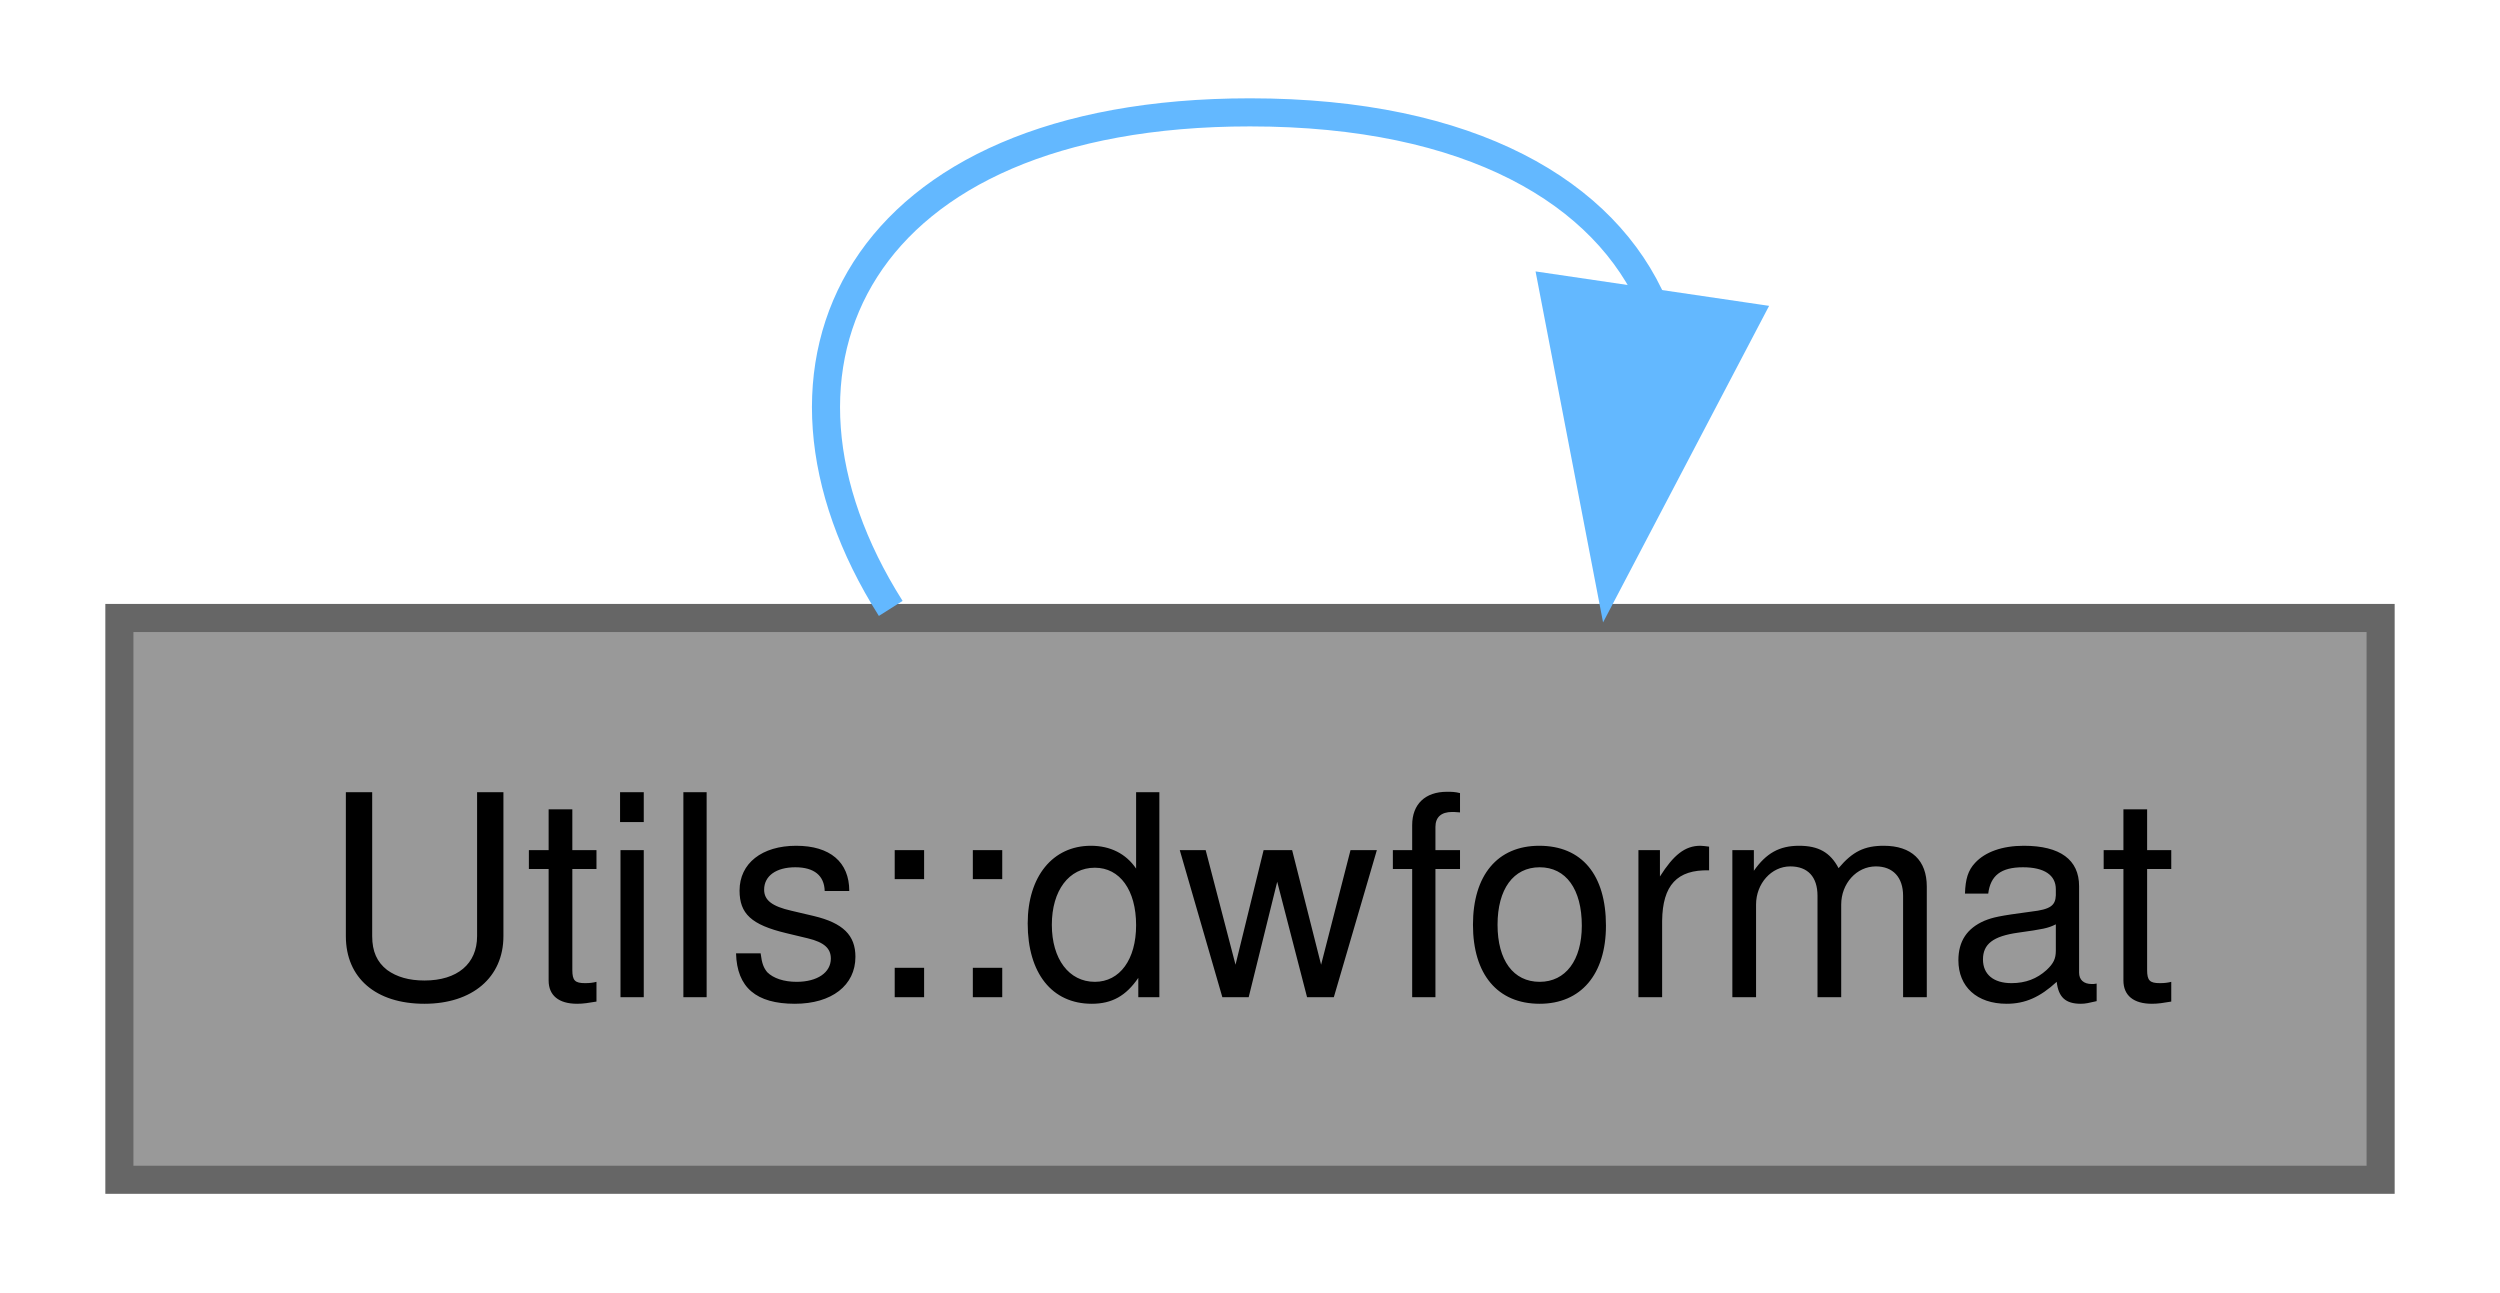
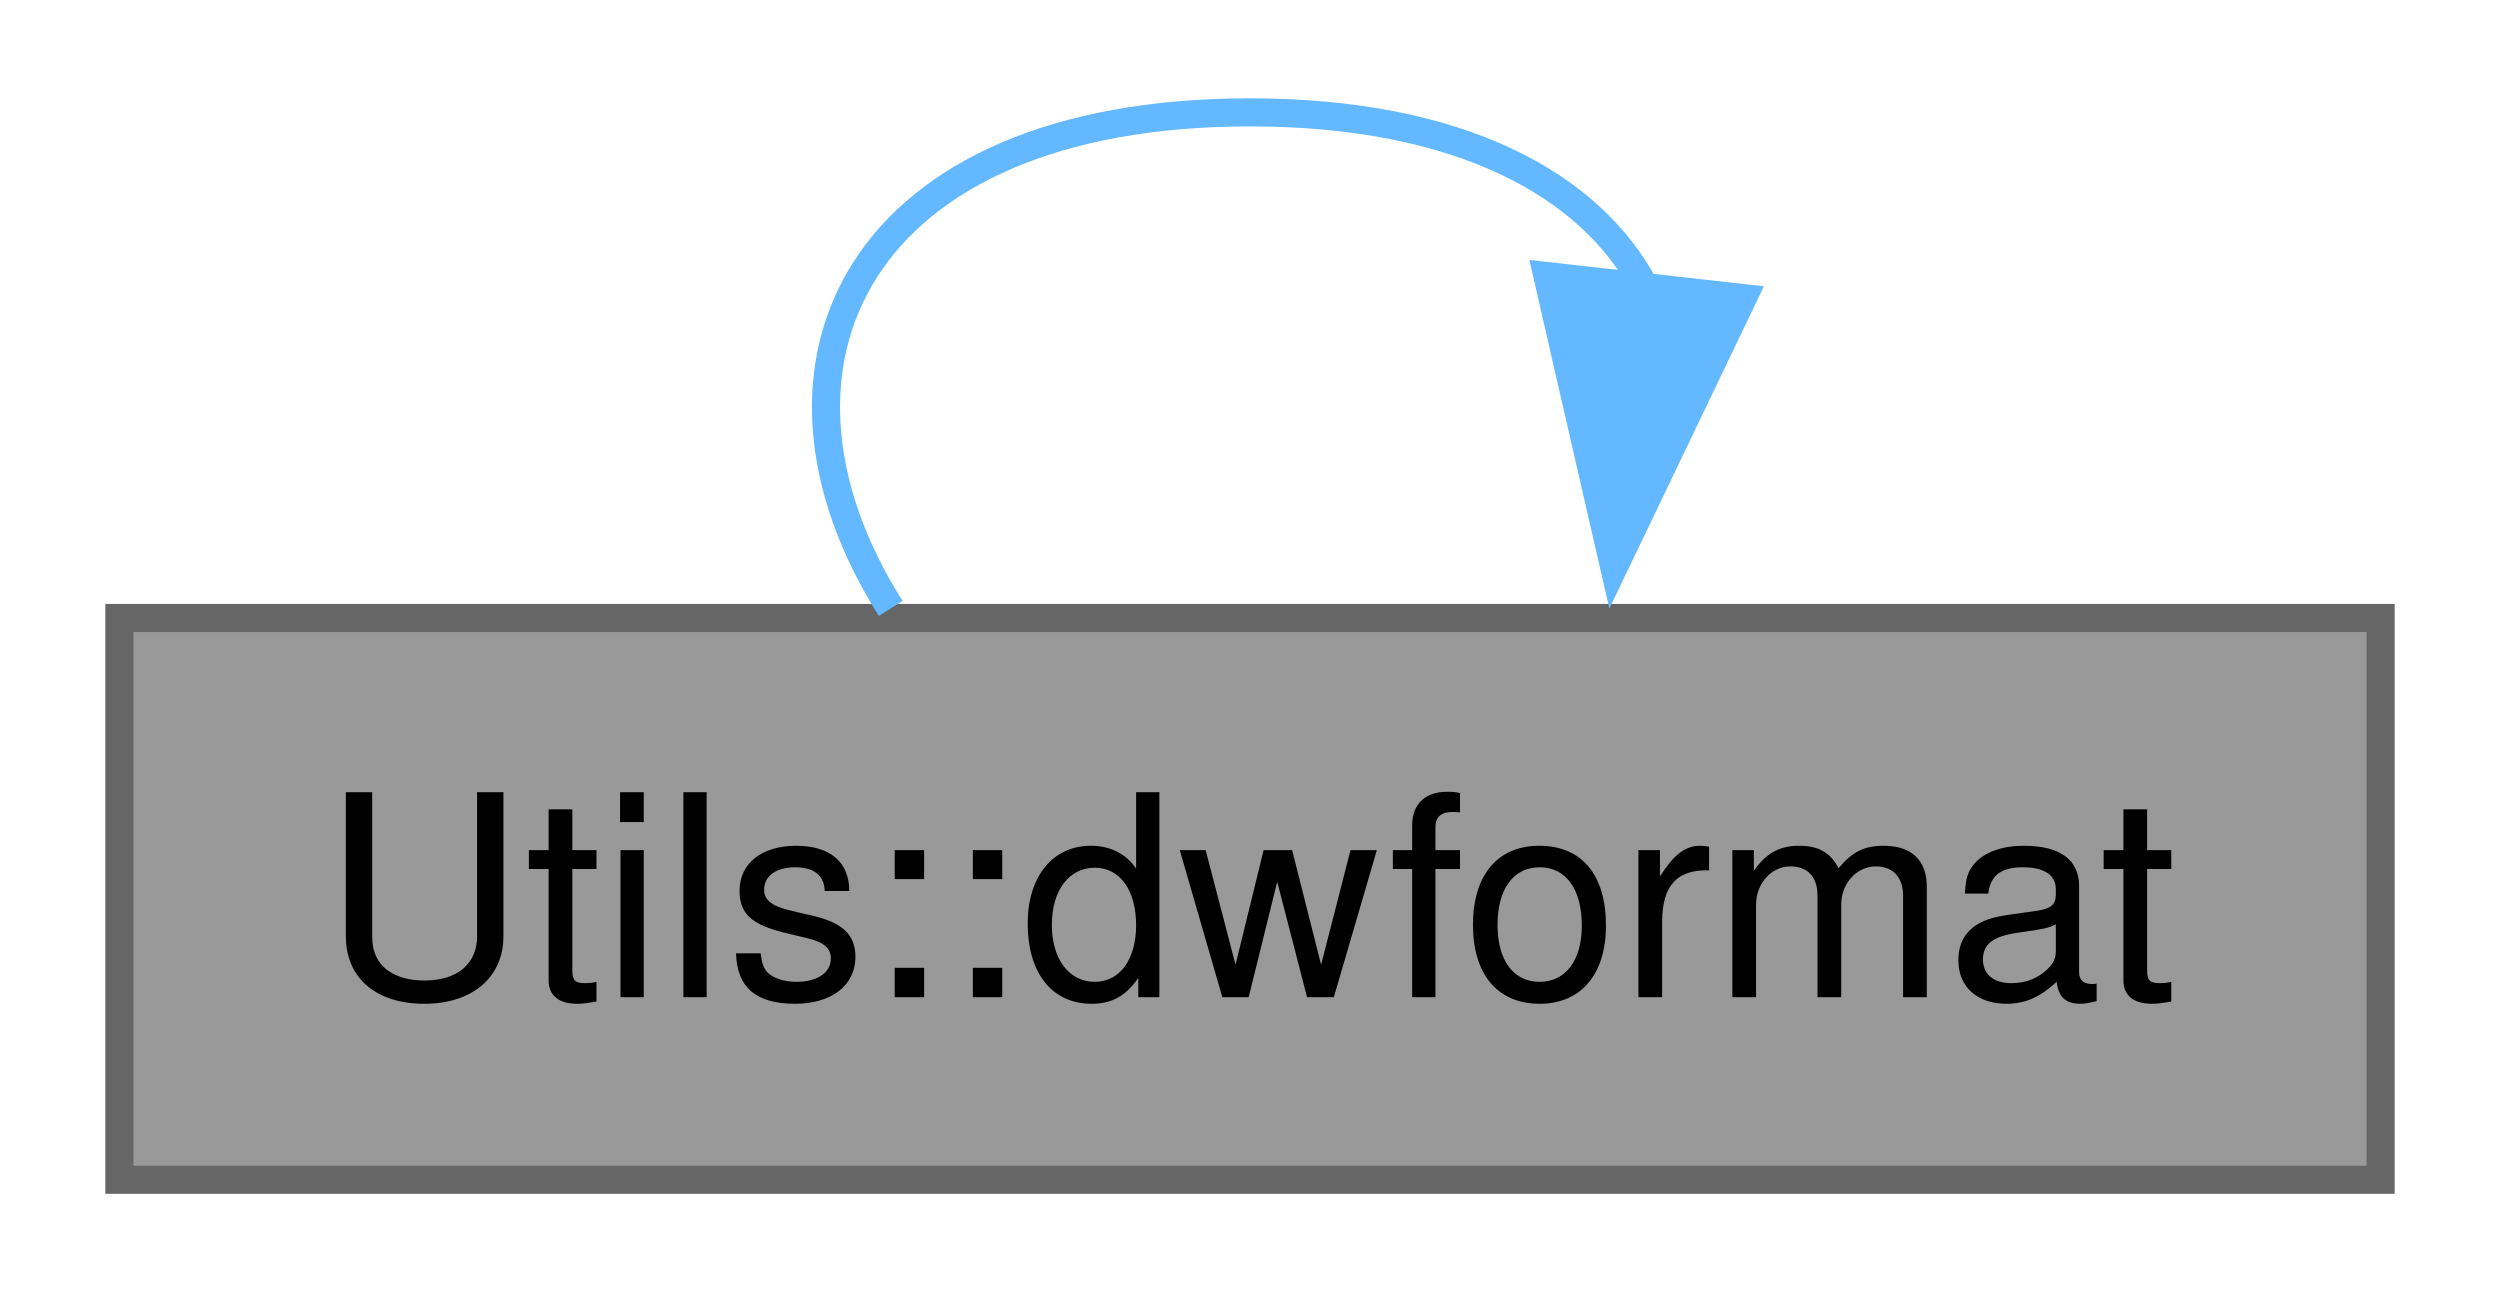
<svg xmlns="http://www.w3.org/2000/svg" xmlns:xlink="http://www.w3.org/1999/xlink" width="89pt" height="46pt" viewBox="0.00 0.00 88.50 46.00">
  <g id="graph0" class="graph" transform="scale(1 1) rotate(0) translate(4 42)">
    <g id="Node000001" class="node">
      <g id="a_Node000001">
        <a xlink:title=" ">
          <polygon fill="#999999" stroke="#666666" points="80.5,-20 0,-20 0,0 80.5,0 80.5,-20" />
          <text text-anchor="middle" x="40.25" y="-6.5" font-family="Helvetica,sans-Serif" font-size="10.00">Utils::dwformat</text>
        </a>
      </g>
    </g>
    <g id="edge1_Node000001_Node000001" class="edge">
      <g id="a_edge1_Node000001_Node000001">
        <a xlink:title=" ">
-           <path fill="none" stroke="#63b8ff" d="M54.63,-31.11C52.91,-35.14 48.12,-38 40.25,-38 26.26,-38 21.99,-28.98 27.46,-20.34" />
-           <polygon fill="#63b8ff" stroke="#63b8ff" points="57.96,-30.72 53.04,-21.34 51.04,-31.74 57.96,-30.72" />
+           <path fill="none" stroke="#63b8ff" d="M54.31,-31.77C52.37,-35.45 47.68,-38 40.25,-38 26.26,-38 21.99,-28.98 27.46,-20.34" />
+           <polygon fill="#63b8ff" stroke="#63b8ff" points="57.79,-31.39 53.21,-21.84 50.84,-32.17 57.79,-31.39" />
        </a>
      </g>
    </g>
  </g>
</svg>
